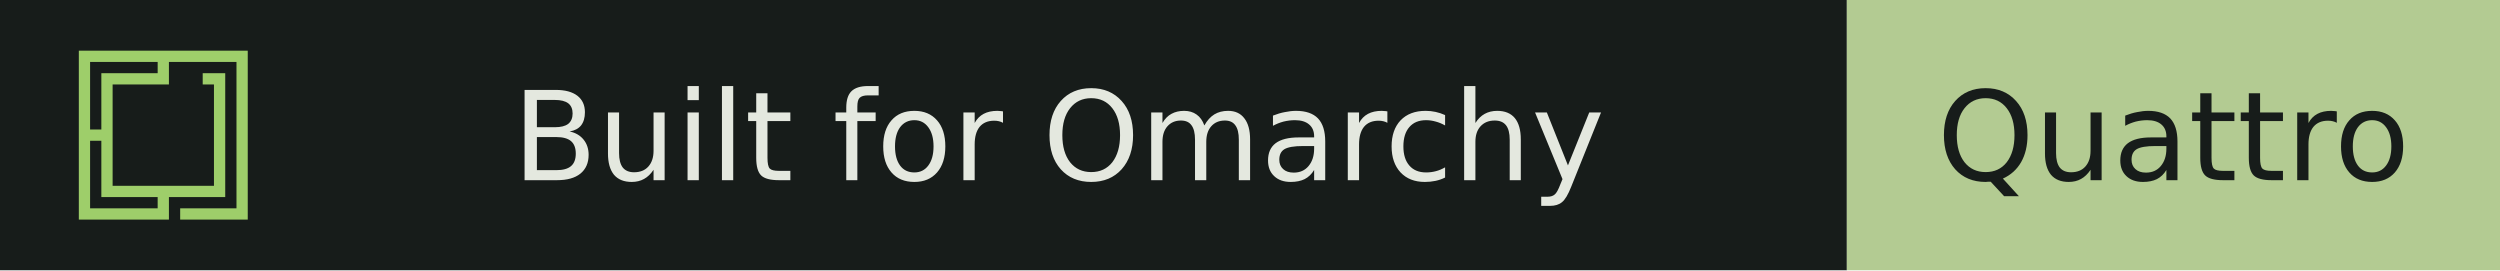
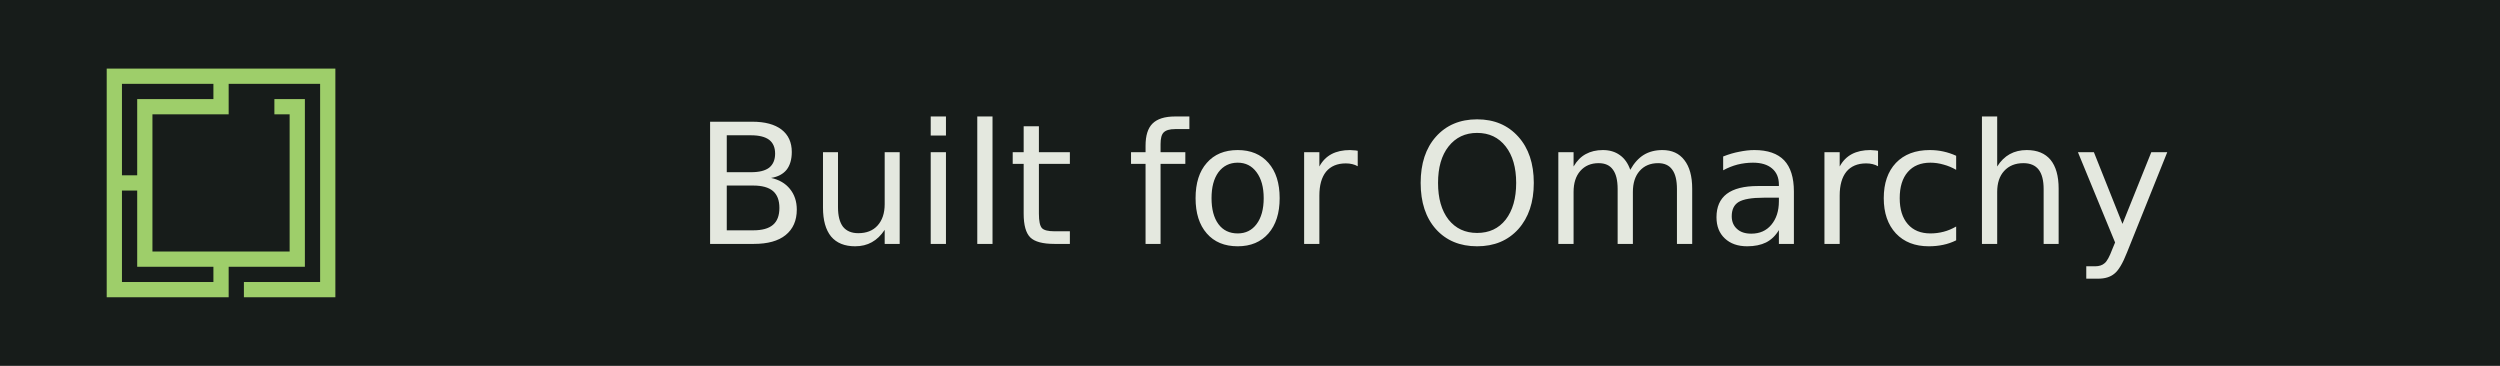
- <svg xmlns="http://www.w3.org/2000/svg" width="222" height="24" viewBox="0 0 222 24" role="img" aria-label="Built for Omarchy: Quattro">
+ <svg xmlns="http://www.w3.org/2000/svg" width="164" height="24" viewBox="0 0 164 24" role="img" aria-label="Built for Omarchy">
  <path fill="#171c1a" d="M0 0h164v24H0z" />
-   <path fill="#b3cb92" d="M164 0h58v24h-58z" />
  <g transform="translate(7 4.5) scale(0.0125)">
    <path clip-rule="evenodd" d="m1200 1200h-480v-80h400v-1040h-479.996v160h-400v720h720v-720h-80v-80h159.996v880h-400v160h-640v-1200h1200zm-1120-80h480v-80h-400l.004-400h-80.004zm0-560h80.004v-400h400v-80h-480.004z" fill="#9ece6a" fill-rule="evenodd" />
  </g>
  <g font-family="Verdana,DejaVu Sans,sans-serif" font-size="11" text-anchor="middle">
    <text x="94" y="16" fill="#e4e8df">Built for Omarchy</text>
-     <text x="193" y="16" fill="#171c1a">Quattro</text>
  </g>
</svg>
